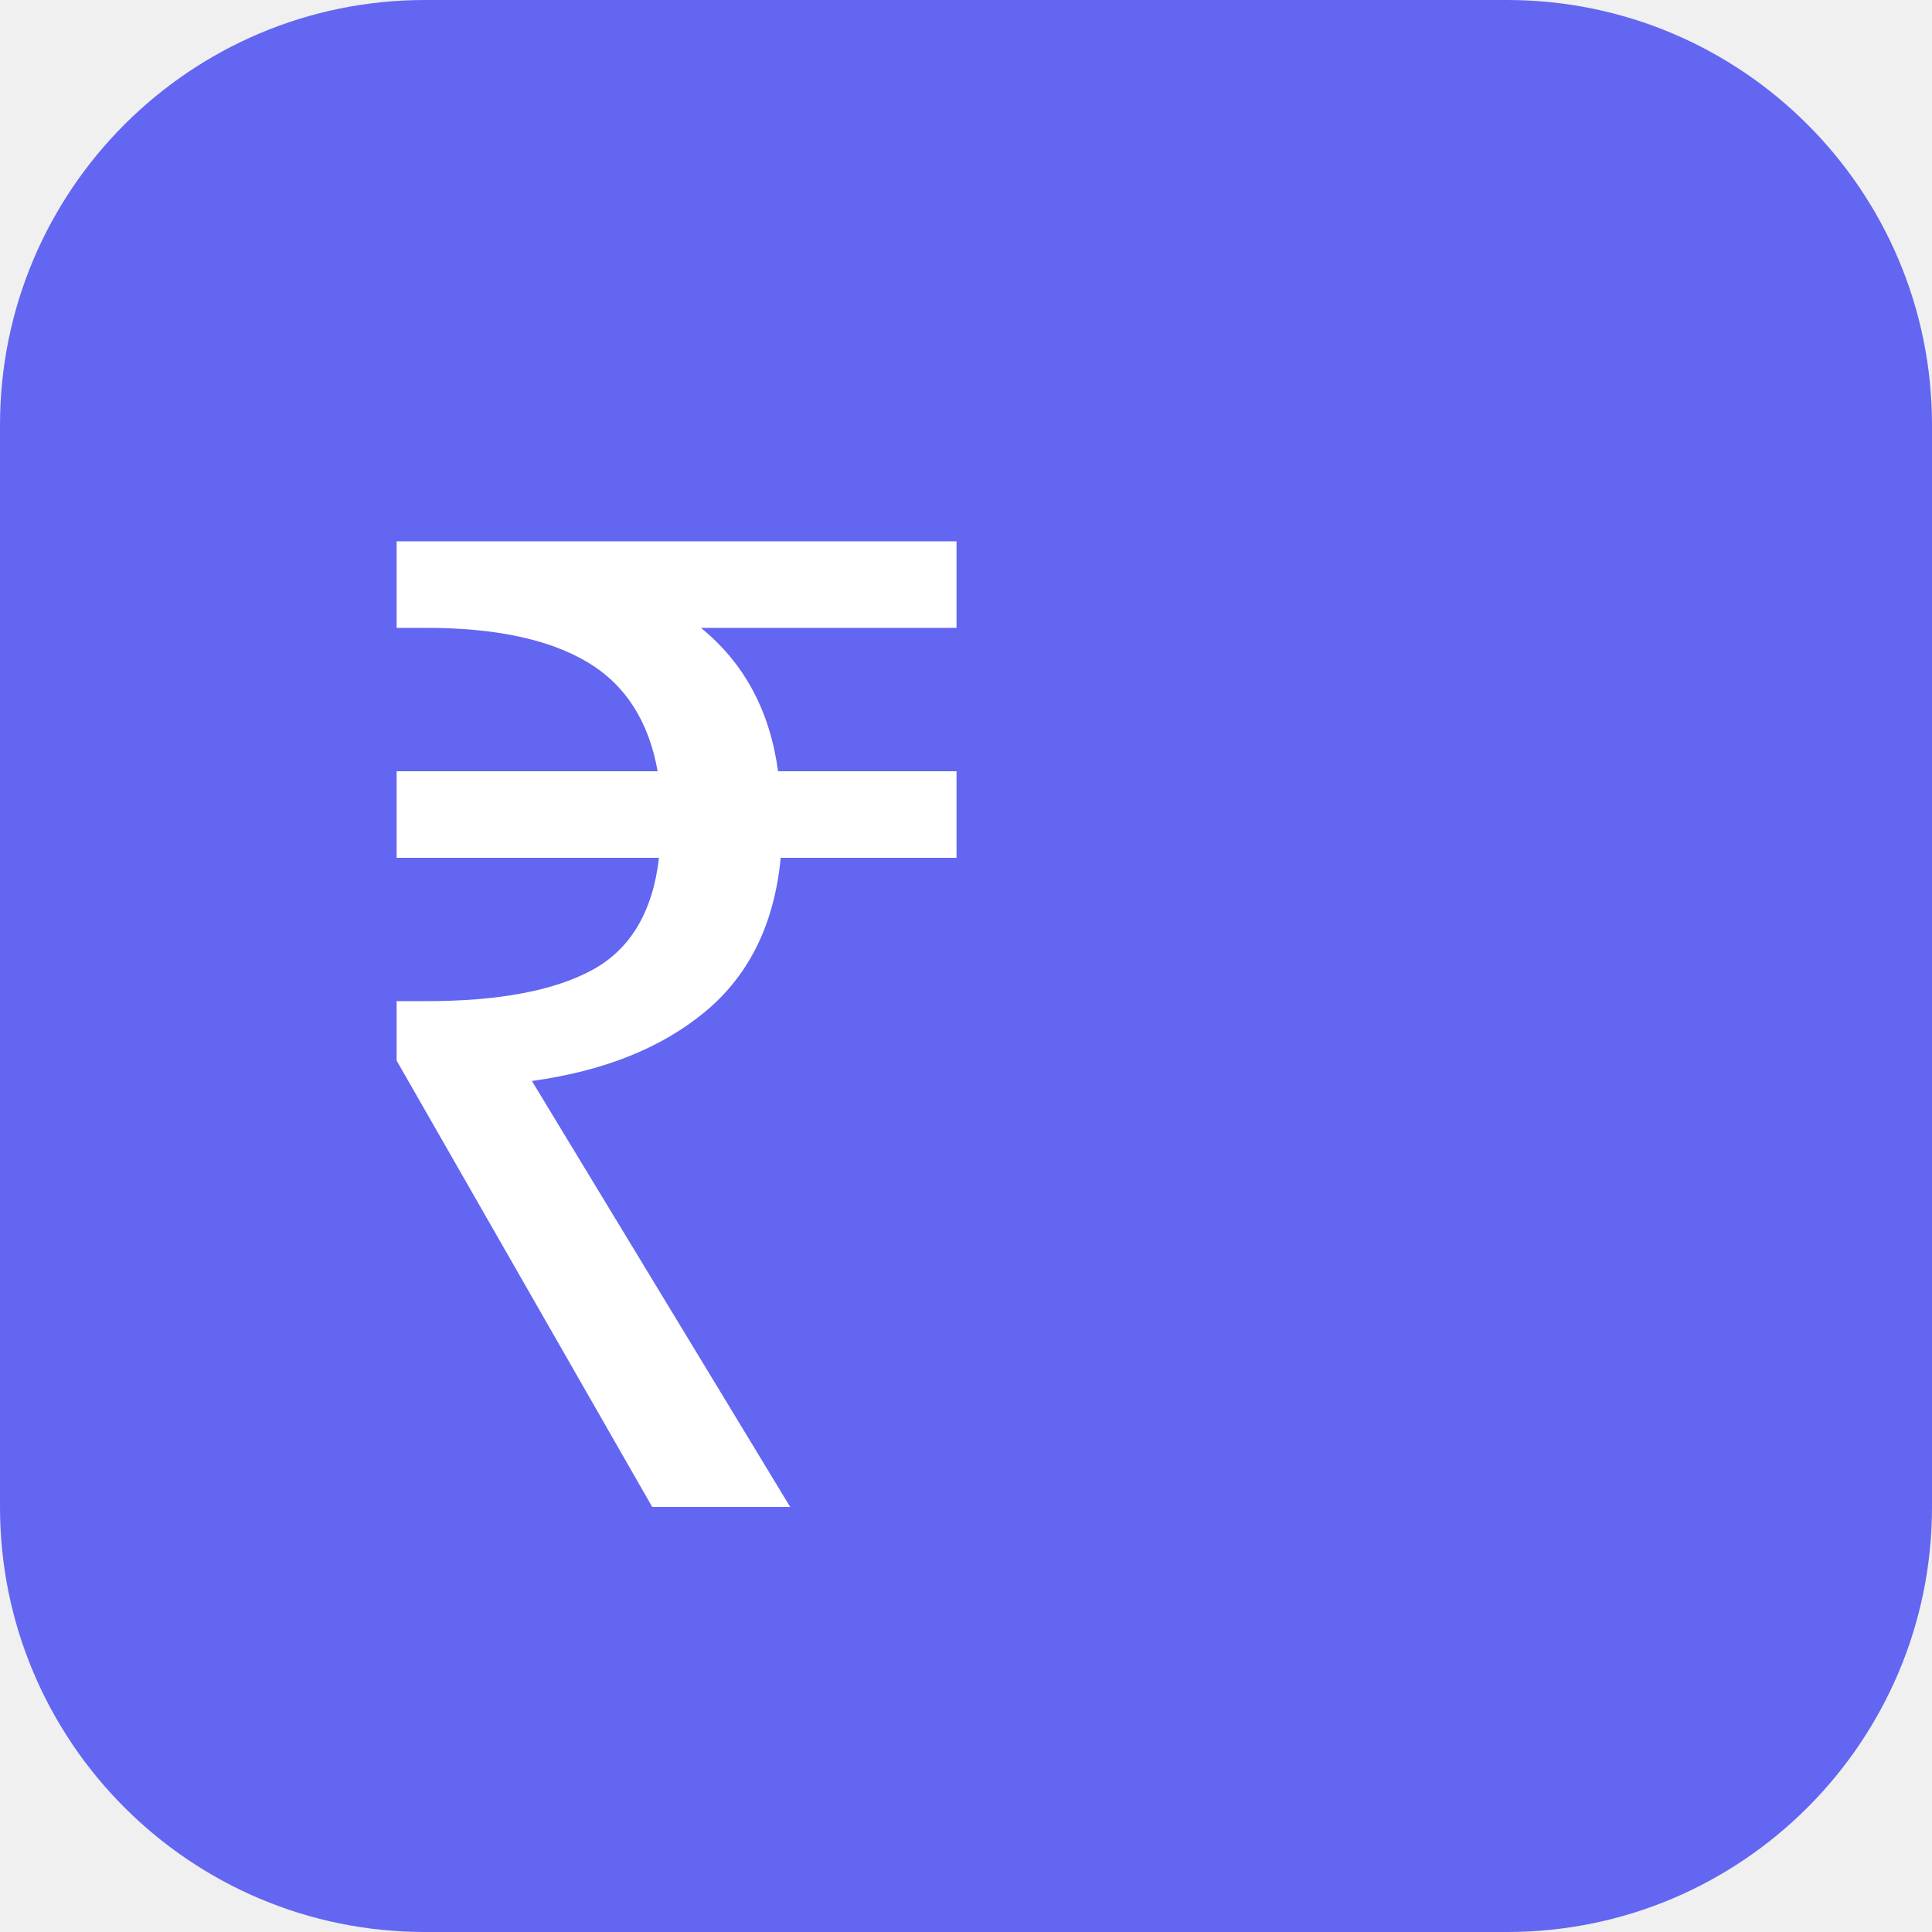
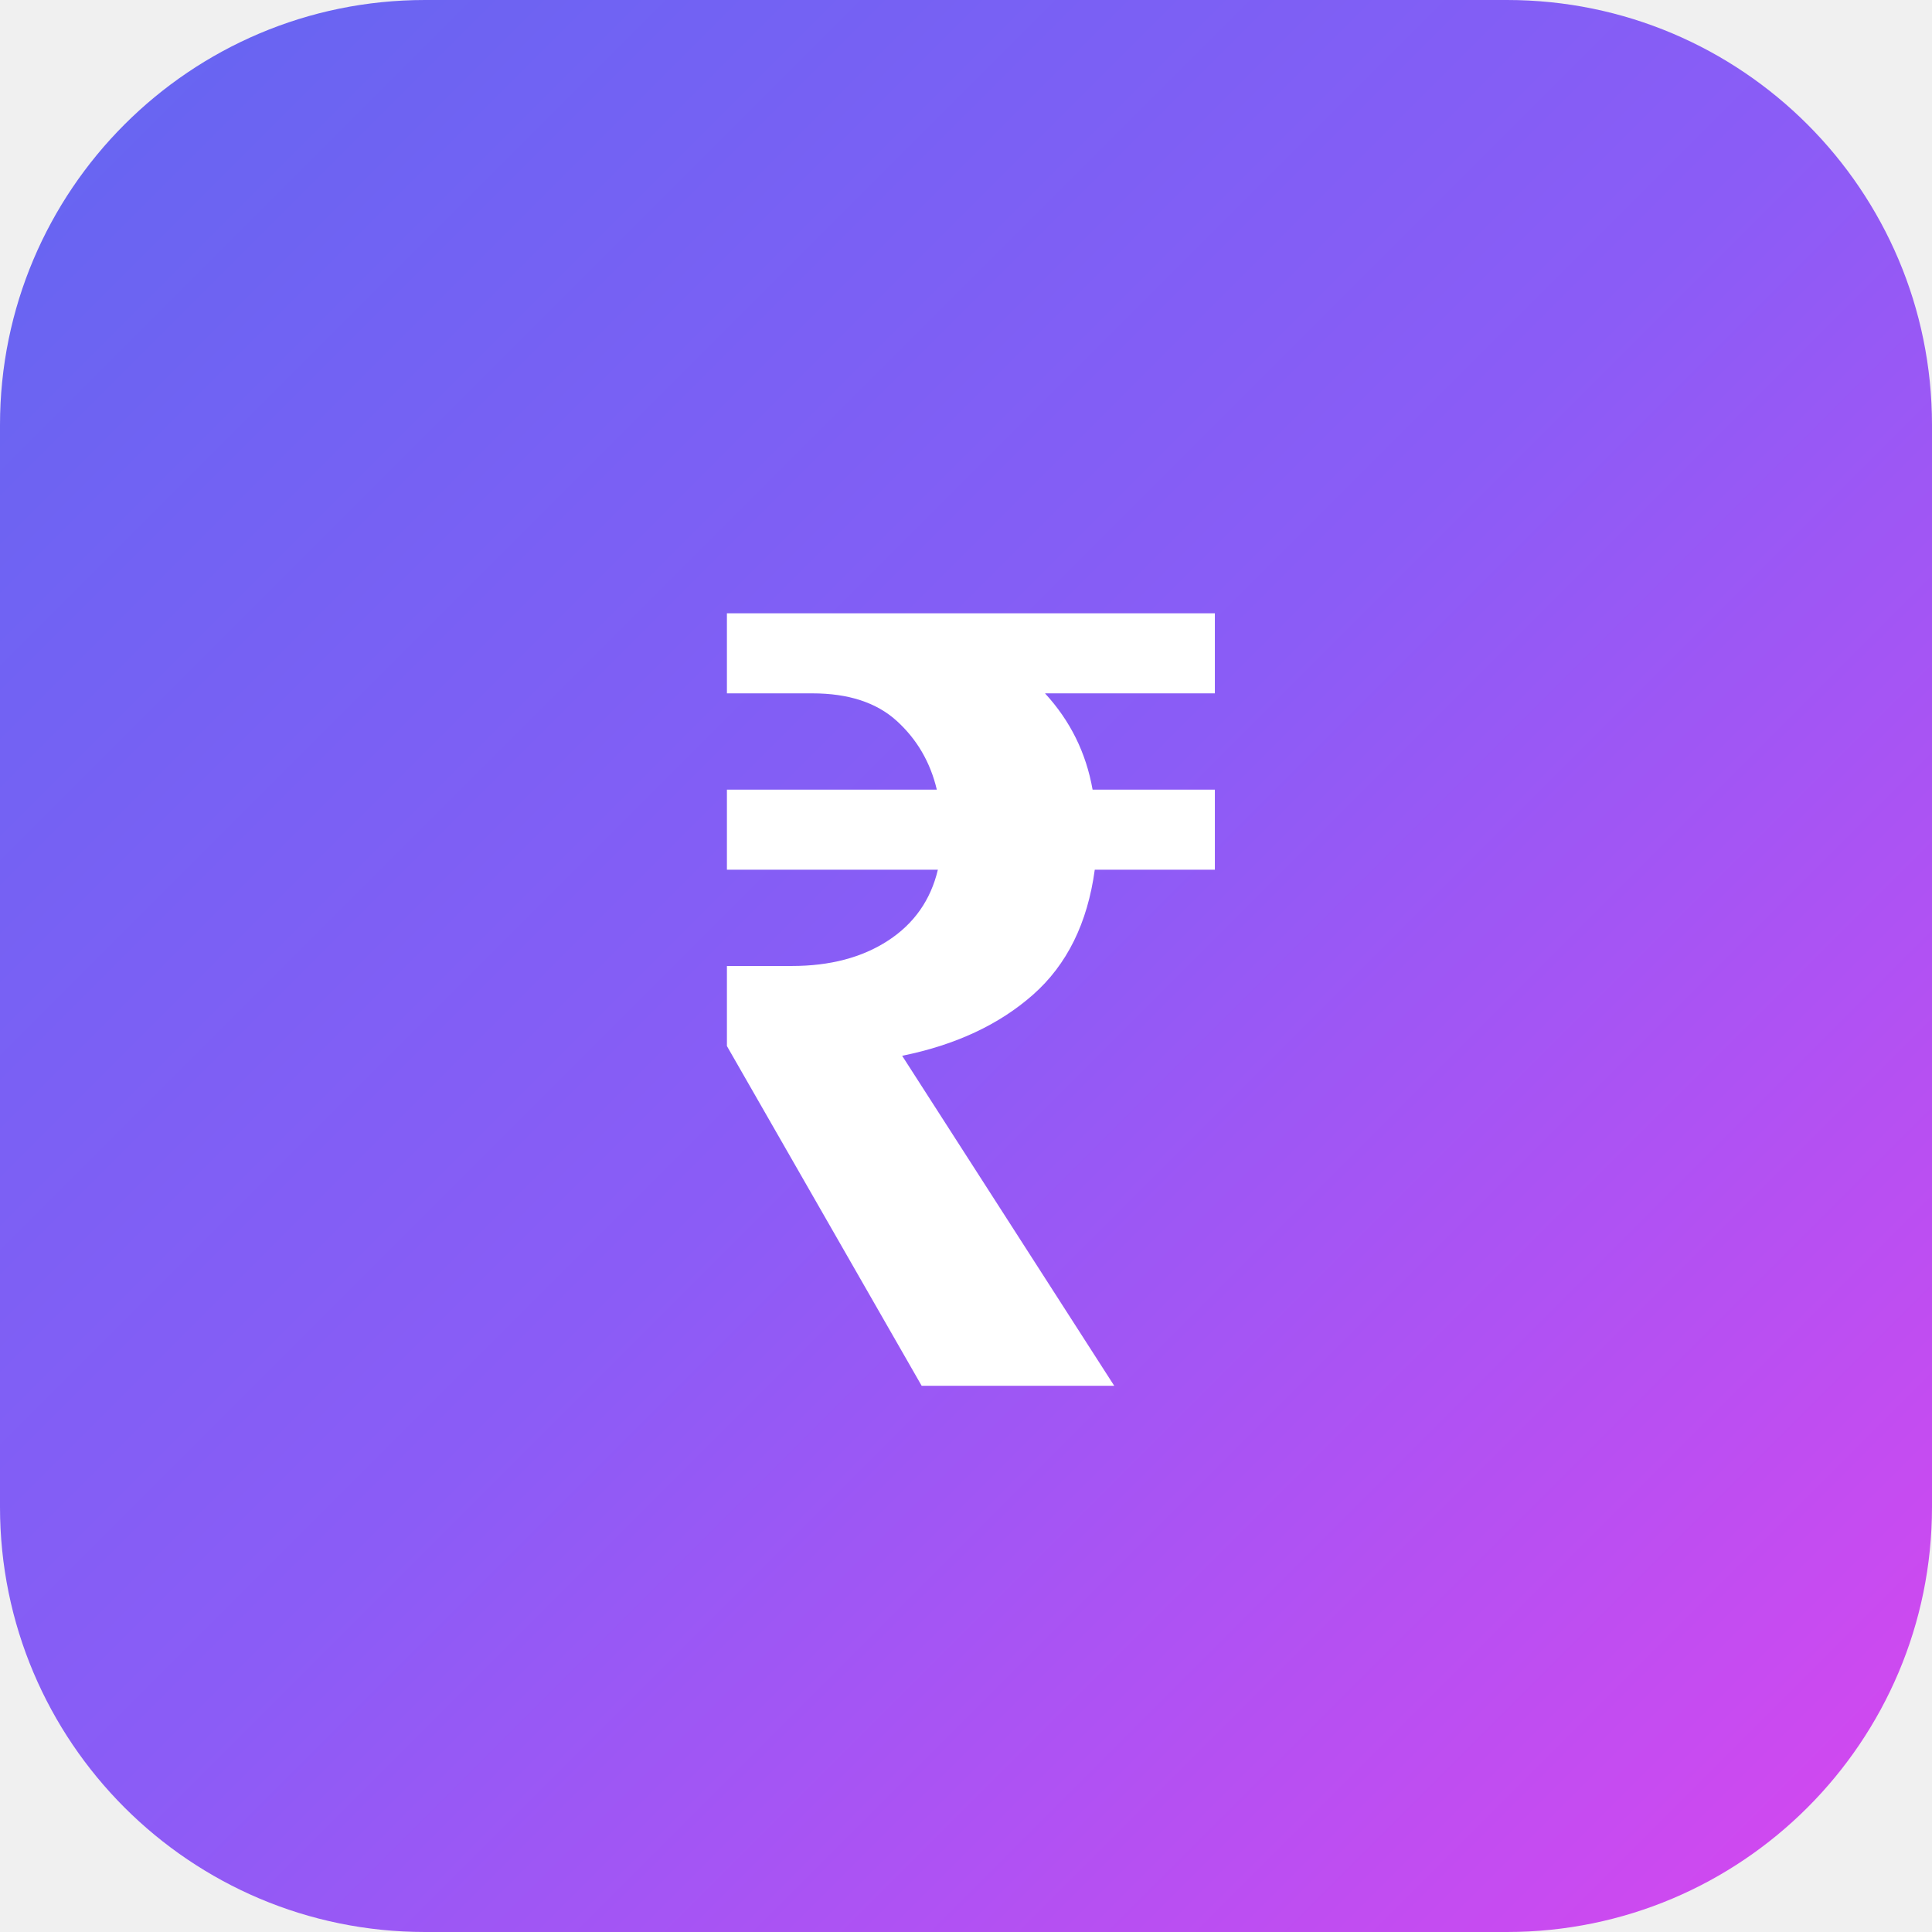
<svg xmlns="http://www.w3.org/2000/svg" width="512" height="512" viewBox="0 0 512 512">
-   <rect width="512" height="512" rx="112.64" fill="#6366f1" />
-   <text x="76.8" y="399.36" font-size="358.4" fill="white" font-family="Arial">₹</text>
+   <defs>
+     <linearGradient id="g" x1="0%" y1="0%" x2="100%" y2="100%">
+       <stop offset="0%" stop-color="#6366f1" />
+       <stop offset="50%" stop-color="#8b5cf6" />
+       <stop offset="100%" stop-color="#d946ef" />
+     </linearGradient>
+   </defs>
+   <rect width="512" height="512" rx="112.64" fill="url(#g)" />
+   <text x="50%" y="50%" font-size="286.72" font-weight="700" fill="white" font-family="Arial, sans-serif" text-anchor="middle" dominant-baseline="central">₹</text>
</svg>
